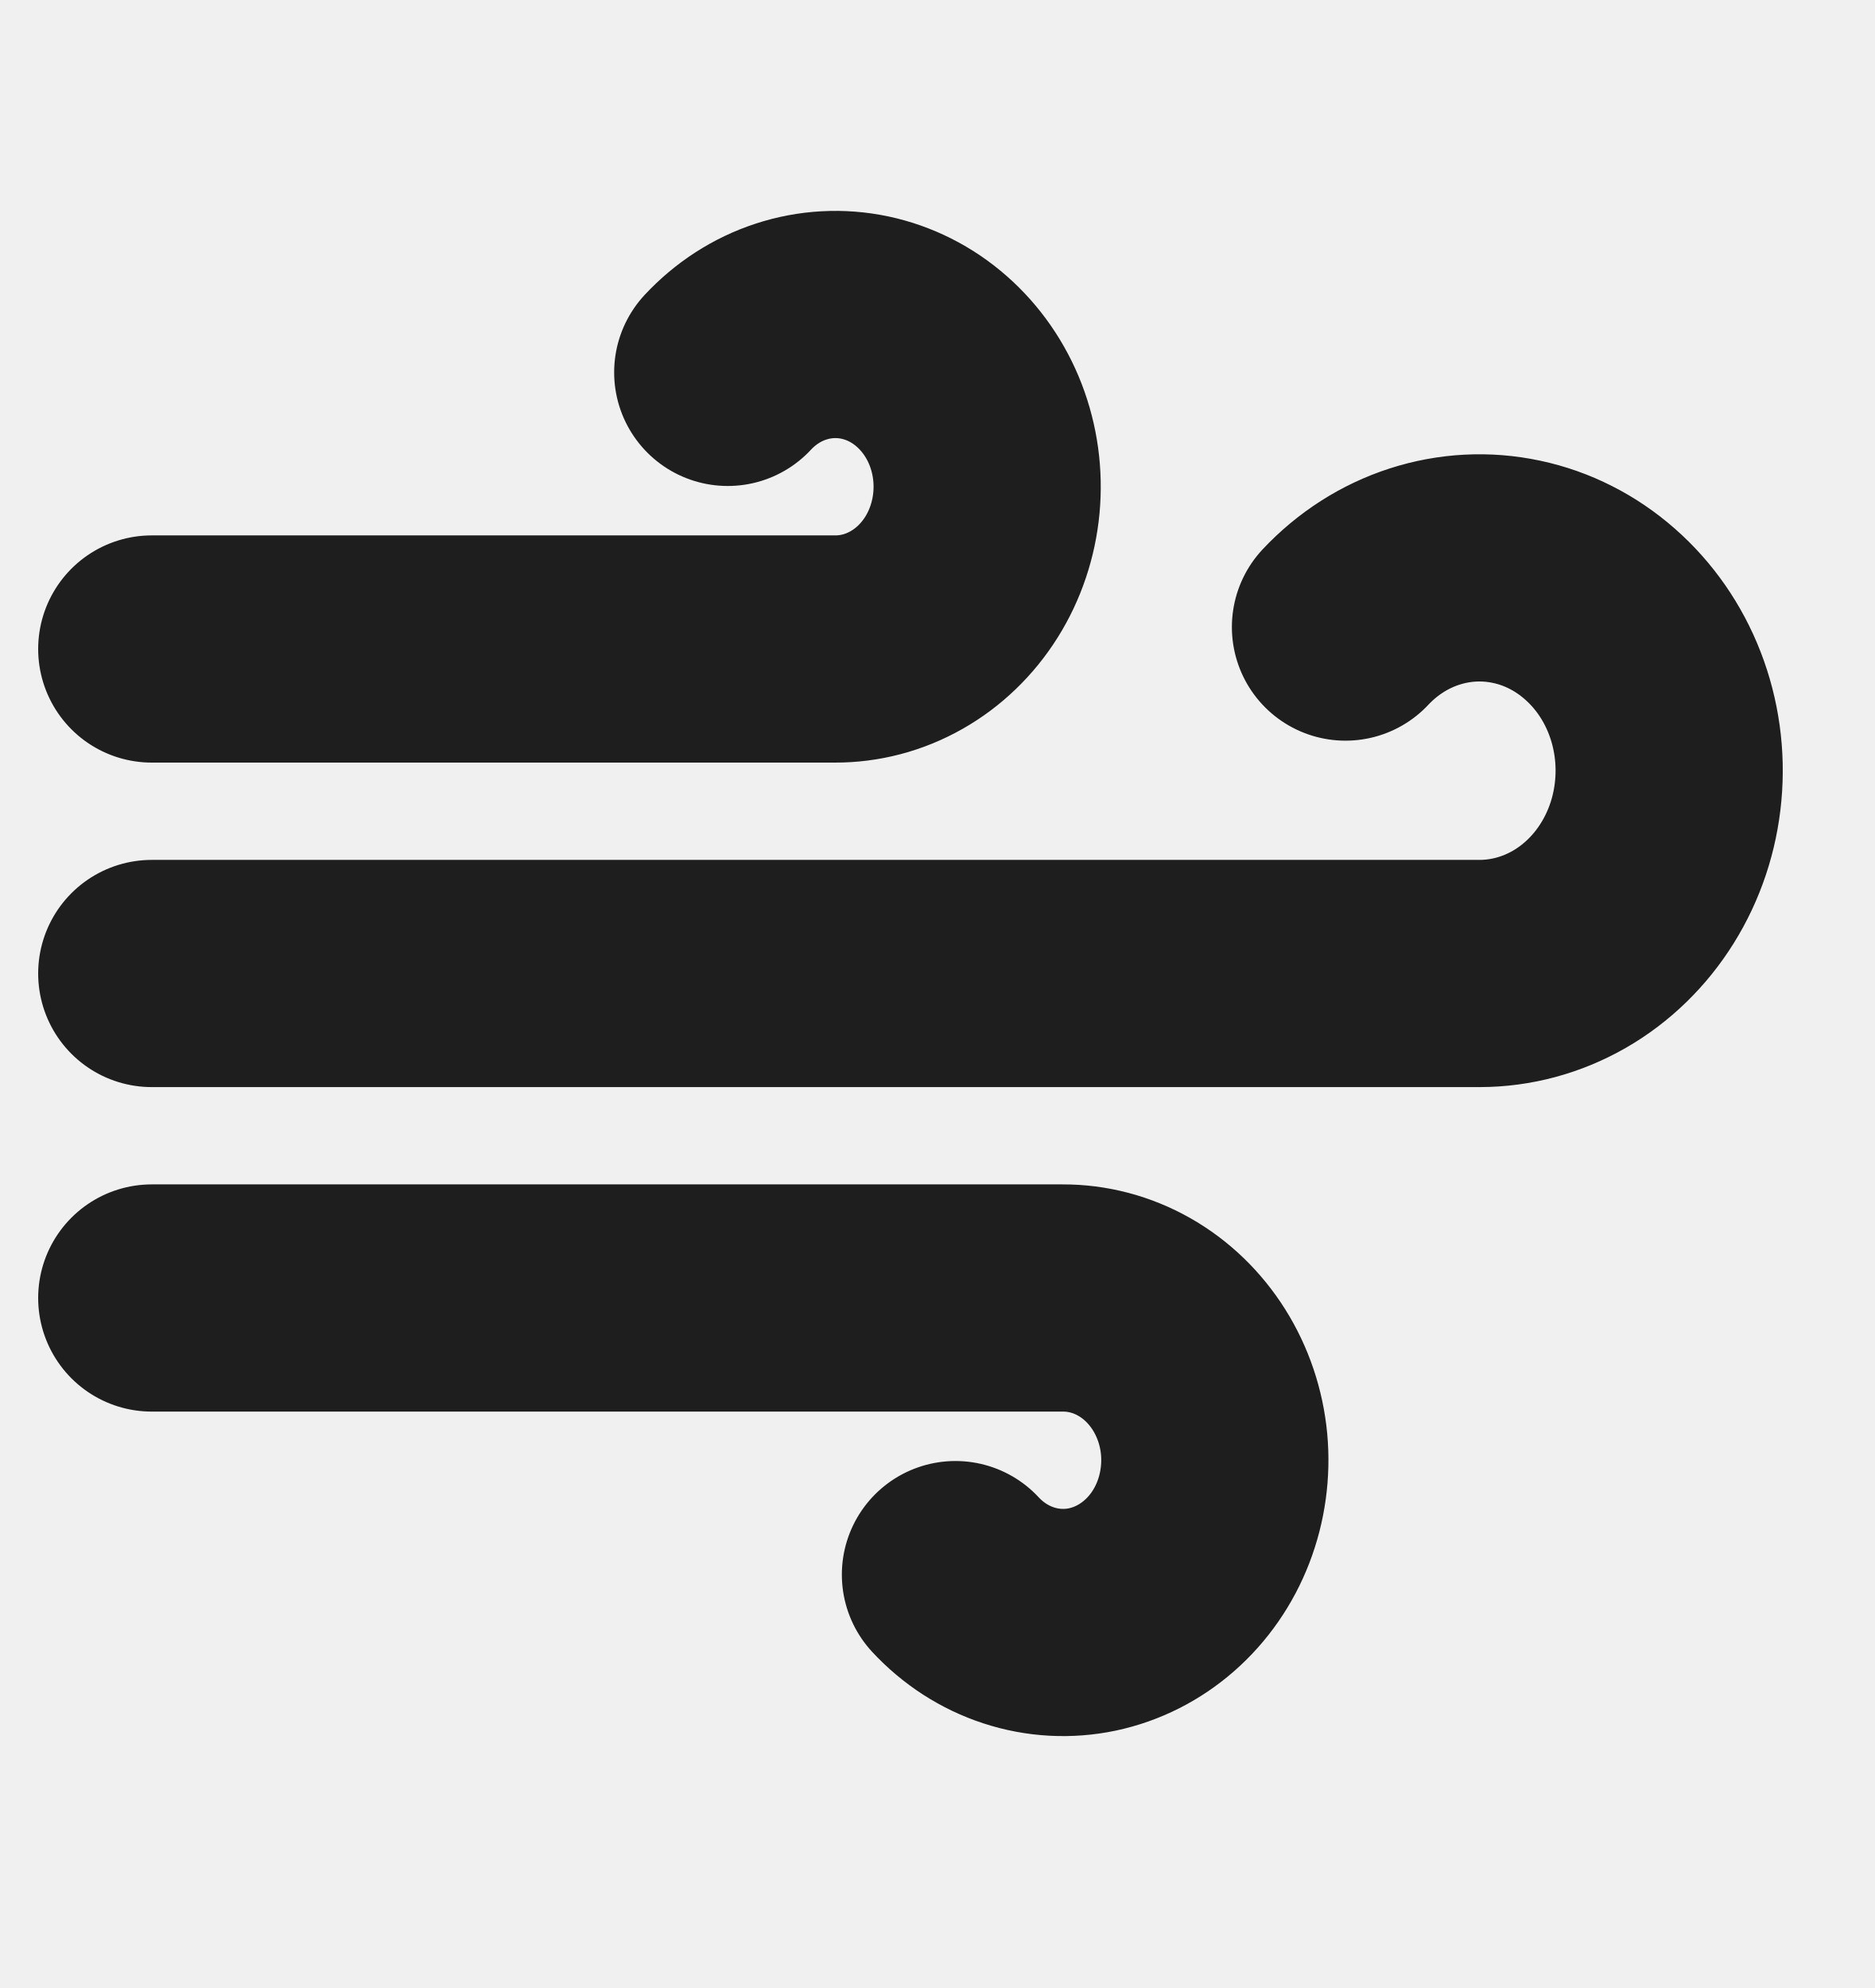
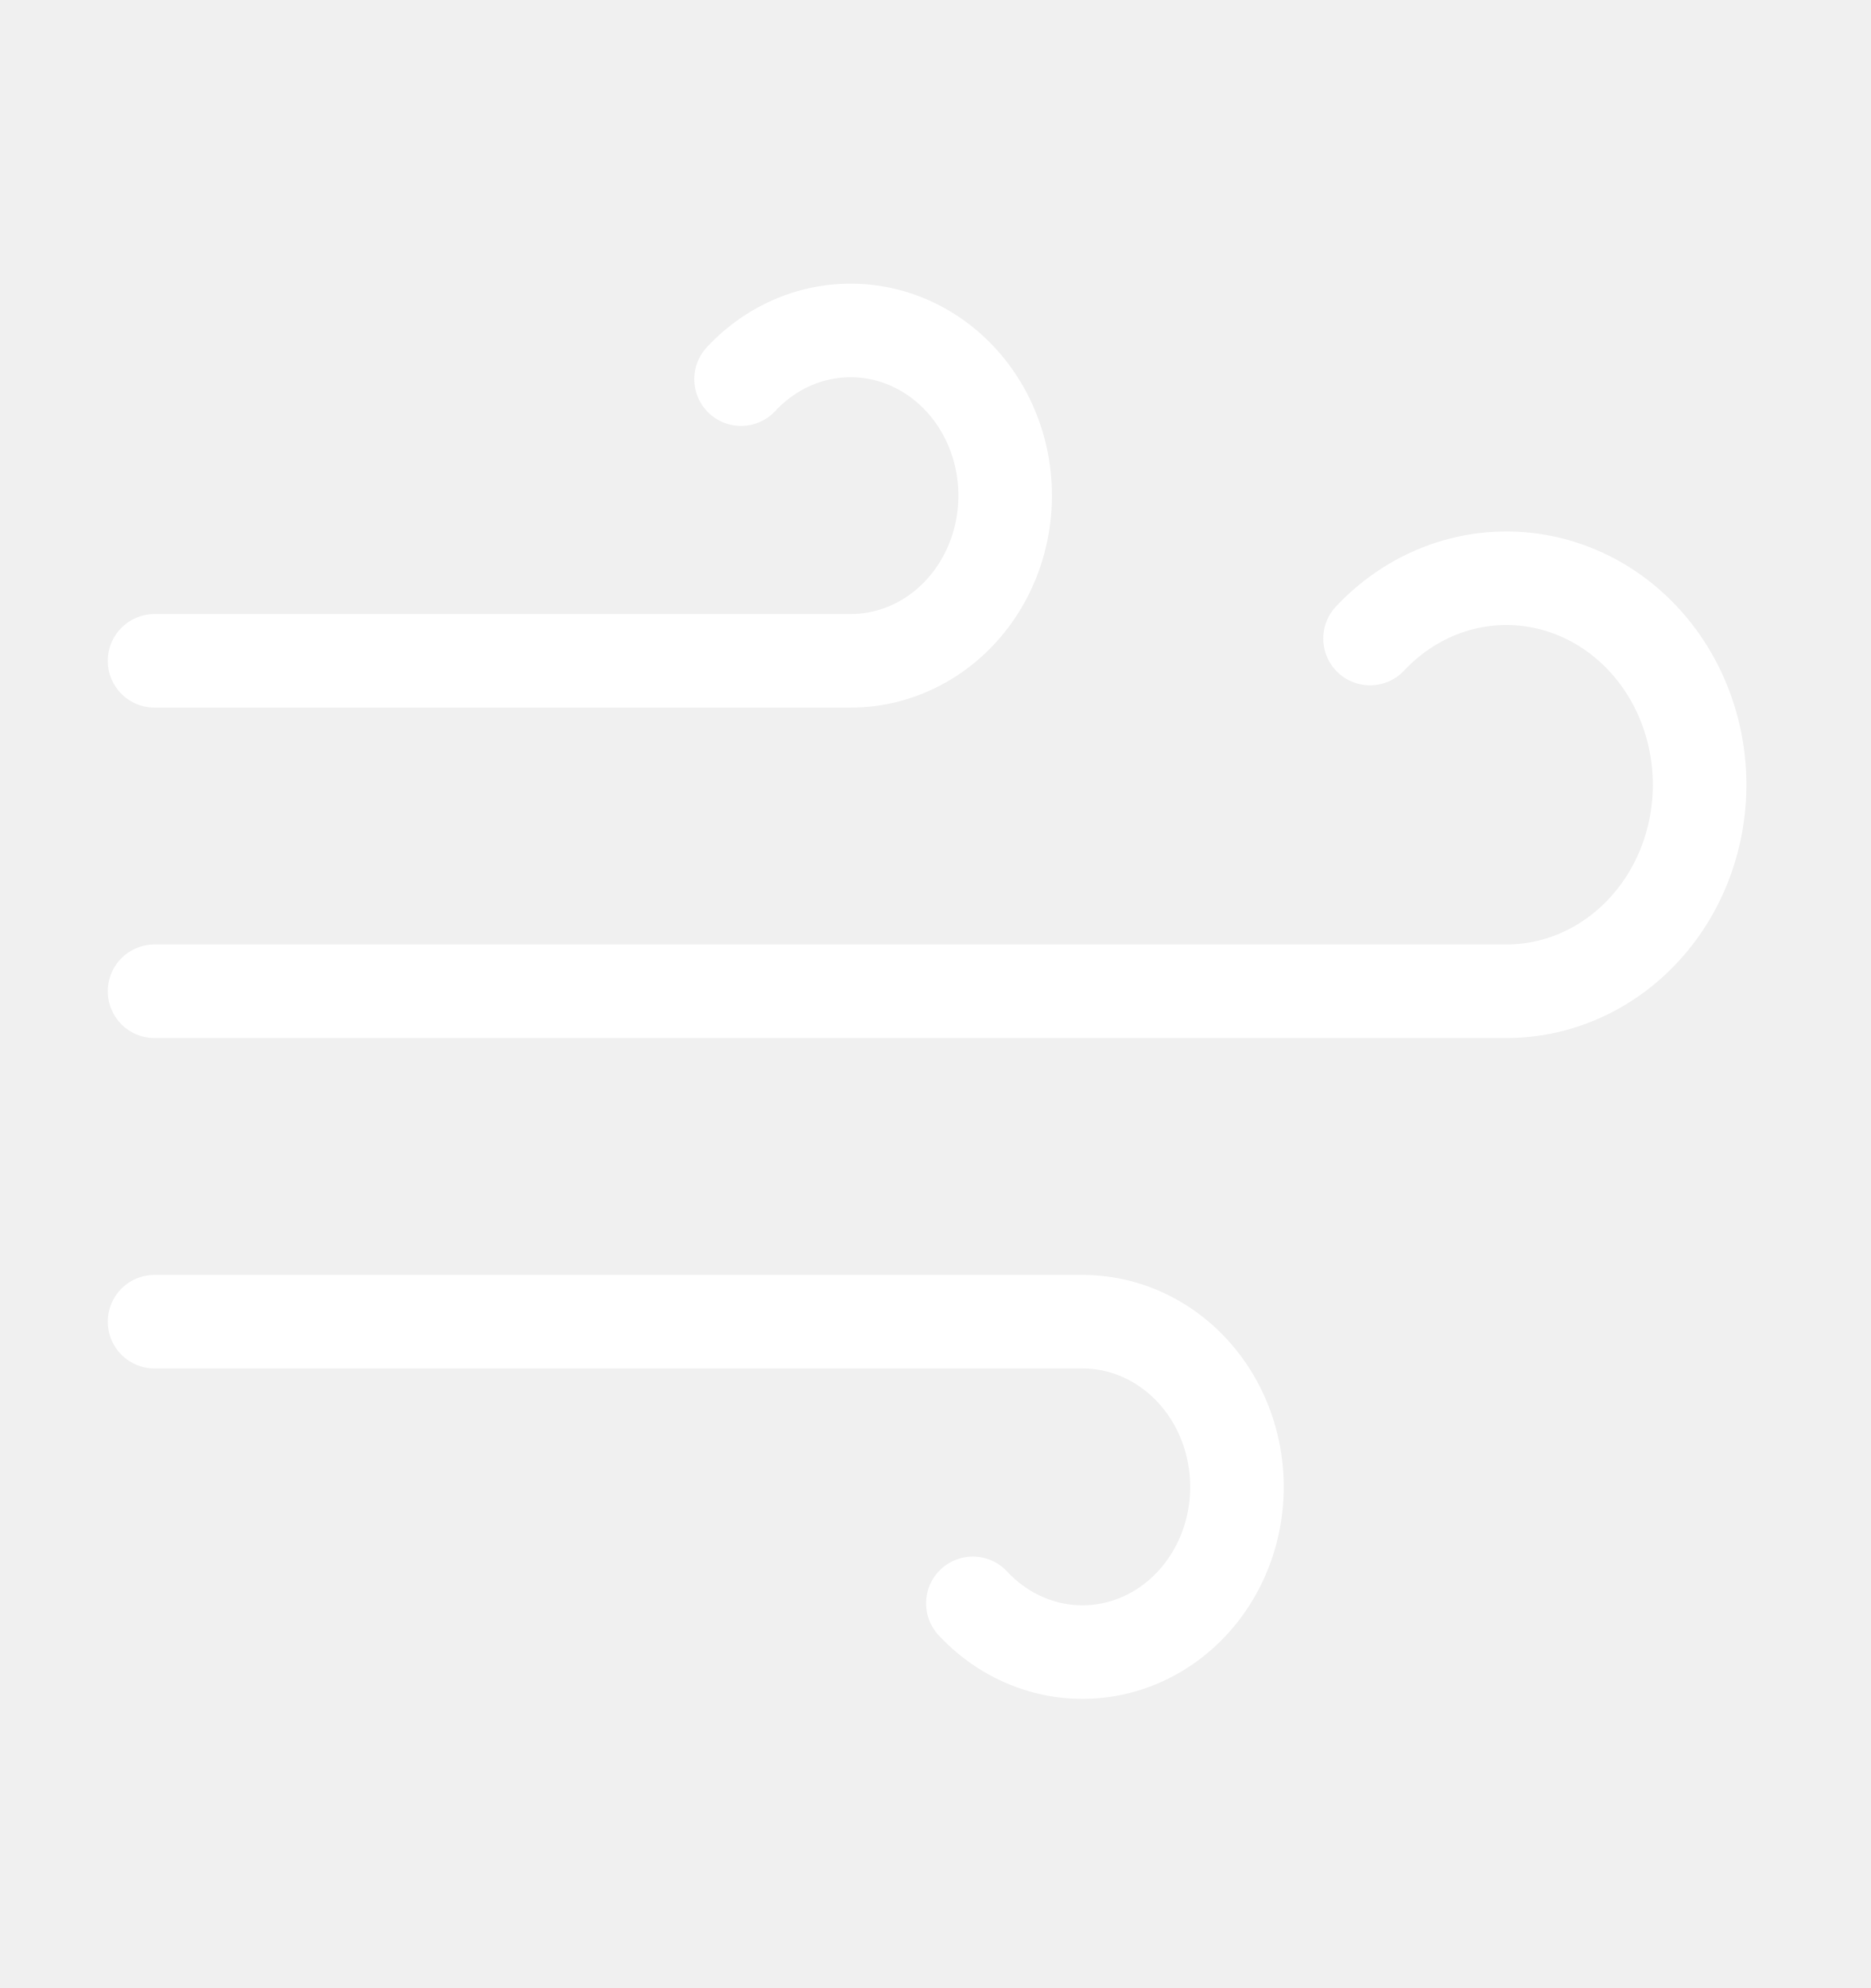
- <svg xmlns="http://www.w3.org/2000/svg" width="33" height="35" viewBox="0 0 33 35" fill="none">
-   <path d="M12.813 6.556C13.124 6.222 13.506 5.975 13.927 5.838C14.348 5.7 14.795 5.676 15.227 5.767C15.659 5.859 16.063 6.062 16.403 6.361C16.743 6.659 17.01 7.043 17.178 7.478C17.346 7.913 17.411 8.386 17.367 8.854C17.323 9.322 17.172 9.772 16.927 10.162C16.681 10.553 16.349 10.873 15.96 11.093C15.571 11.314 15.137 11.428 14.697 11.426H2.672M16.822 27.722C17.132 28.056 17.515 28.303 17.936 28.44C18.357 28.578 18.803 28.602 19.235 28.511C19.667 28.419 20.071 28.215 20.411 27.917C20.752 27.619 21.018 27.235 21.186 26.8C21.354 26.365 21.419 25.892 21.376 25.424C21.332 24.956 21.18 24.506 20.935 24.116C20.689 23.725 20.358 23.405 19.969 23.185C19.58 22.964 19.146 22.85 18.706 22.852H2.672M23.689 11.04C24.078 10.626 24.556 10.32 25.081 10.151C25.607 9.981 26.163 9.952 26.701 10.067C27.24 10.181 27.743 10.436 28.167 10.809C28.592 11.181 28.924 11.659 29.134 12.201C29.344 12.743 29.426 13.332 29.372 13.916C29.319 14.5 29.132 15.061 28.827 15.549C28.523 16.037 28.11 16.438 27.627 16.715C27.143 16.992 26.603 17.138 26.054 17.139H2.672" stroke="#1E1E1E" stroke-width="4" stroke-linecap="round" stroke-linejoin="round" />
+ <svg xmlns="http://www.w3.org/2000/svg" width="80" height="85" viewBox="0 0 80 85" fill="none">
+   <path d="M31.686 16.211C32.453 15.386 33.4 14.776 34.441 14.436C35.482 14.096 36.586 14.036 37.654 14.262C38.722 14.488 39.721 14.992 40.563 15.73C41.405 16.468 42.063 17.417 42.479 18.492C42.895 19.568 43.056 20.736 42.947 21.895C42.839 23.052 42.465 24.164 41.858 25.13C41.251 26.096 40.43 26.887 39.468 27.432C38.506 27.977 37.433 28.26 36.344 28.255H6.608M41.598 68.554C42.365 69.379 43.312 69.989 44.353 70.329C45.394 70.67 46.498 70.73 47.566 70.504C48.634 70.278 49.633 69.774 50.475 69.036C51.317 68.298 51.975 67.349 52.391 66.273C52.807 65.198 52.968 64.029 52.859 62.871C52.751 61.713 52.377 60.602 51.77 59.636C51.163 58.669 50.342 57.879 49.38 57.333C48.418 56.788 47.345 56.505 46.257 56.51H6.608M58.581 27.302C59.541 26.277 60.724 25.521 62.023 25.101C63.322 24.681 64.698 24.61 66.029 24.894C67.361 25.178 68.606 25.808 69.655 26.728C70.704 27.649 71.525 28.832 72.044 30.172C72.564 31.512 72.767 32.969 72.635 34.413C72.503 35.857 72.04 37.244 71.287 38.451C70.534 39.658 69.514 40.649 68.318 41.334C67.122 42.02 65.786 42.38 64.429 42.383H6.608" stroke="white" stroke-width="4" stroke-linecap="round" stroke-linejoin="round" />
</svg>
